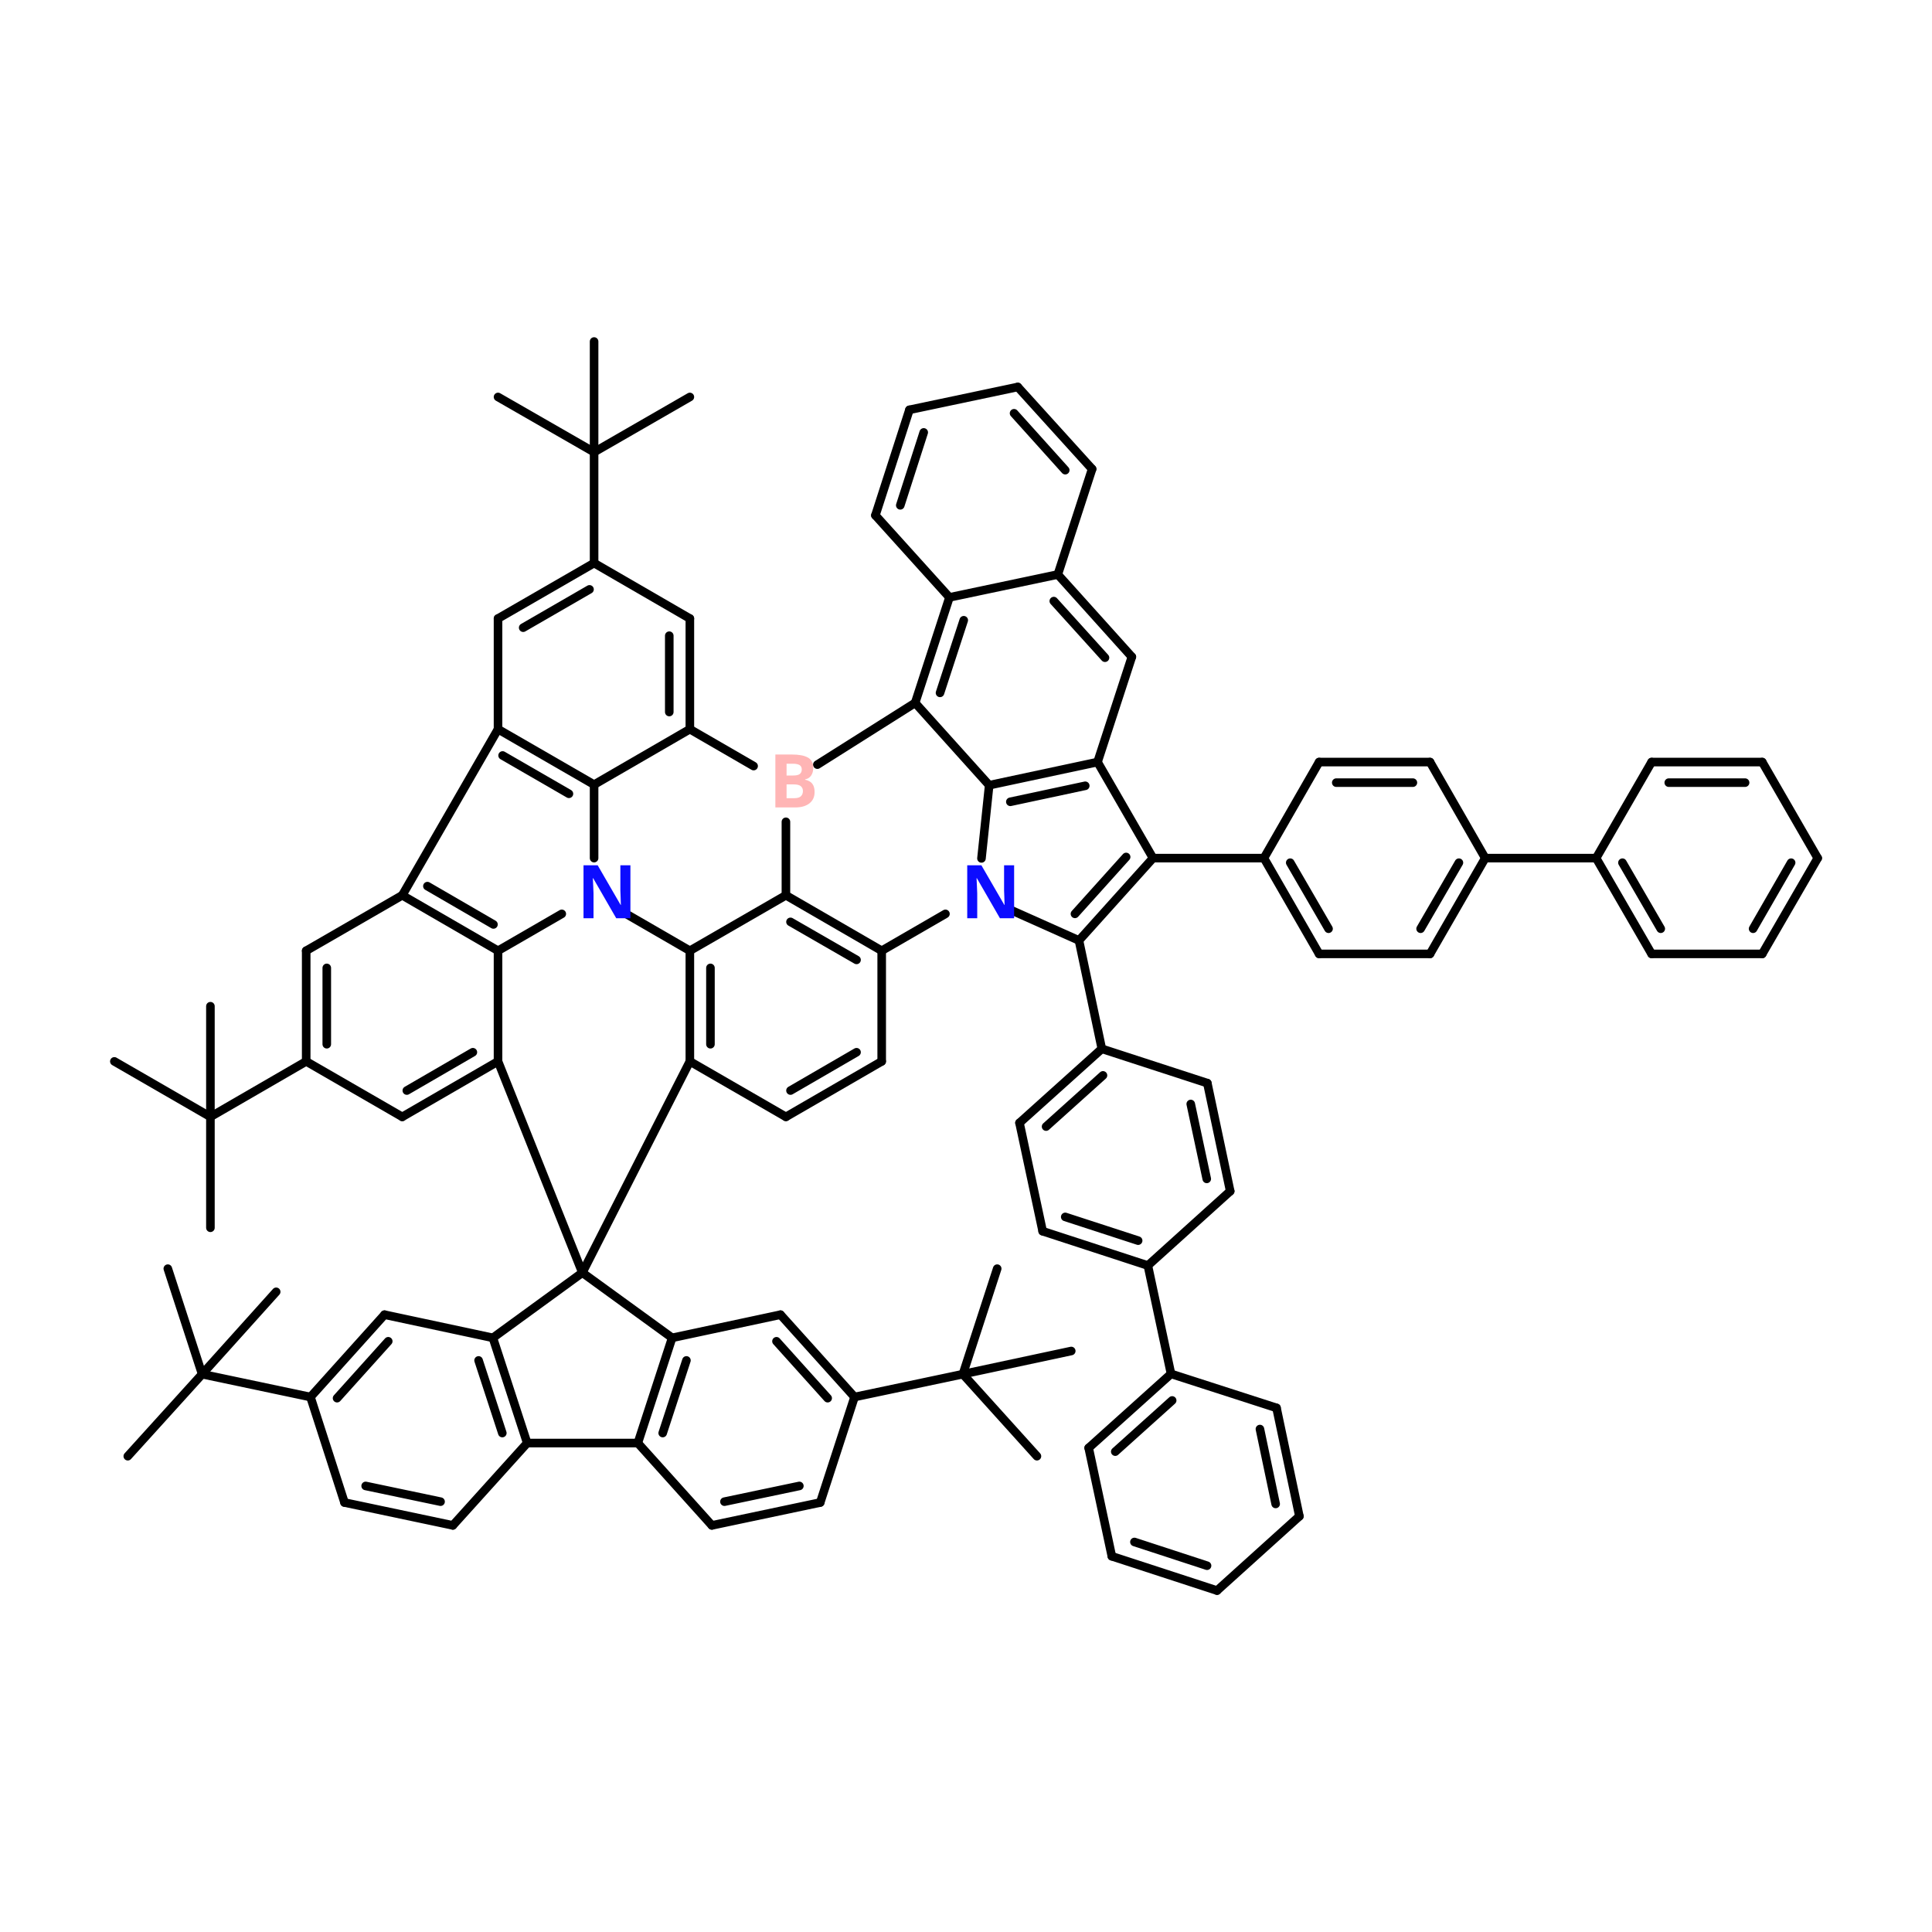
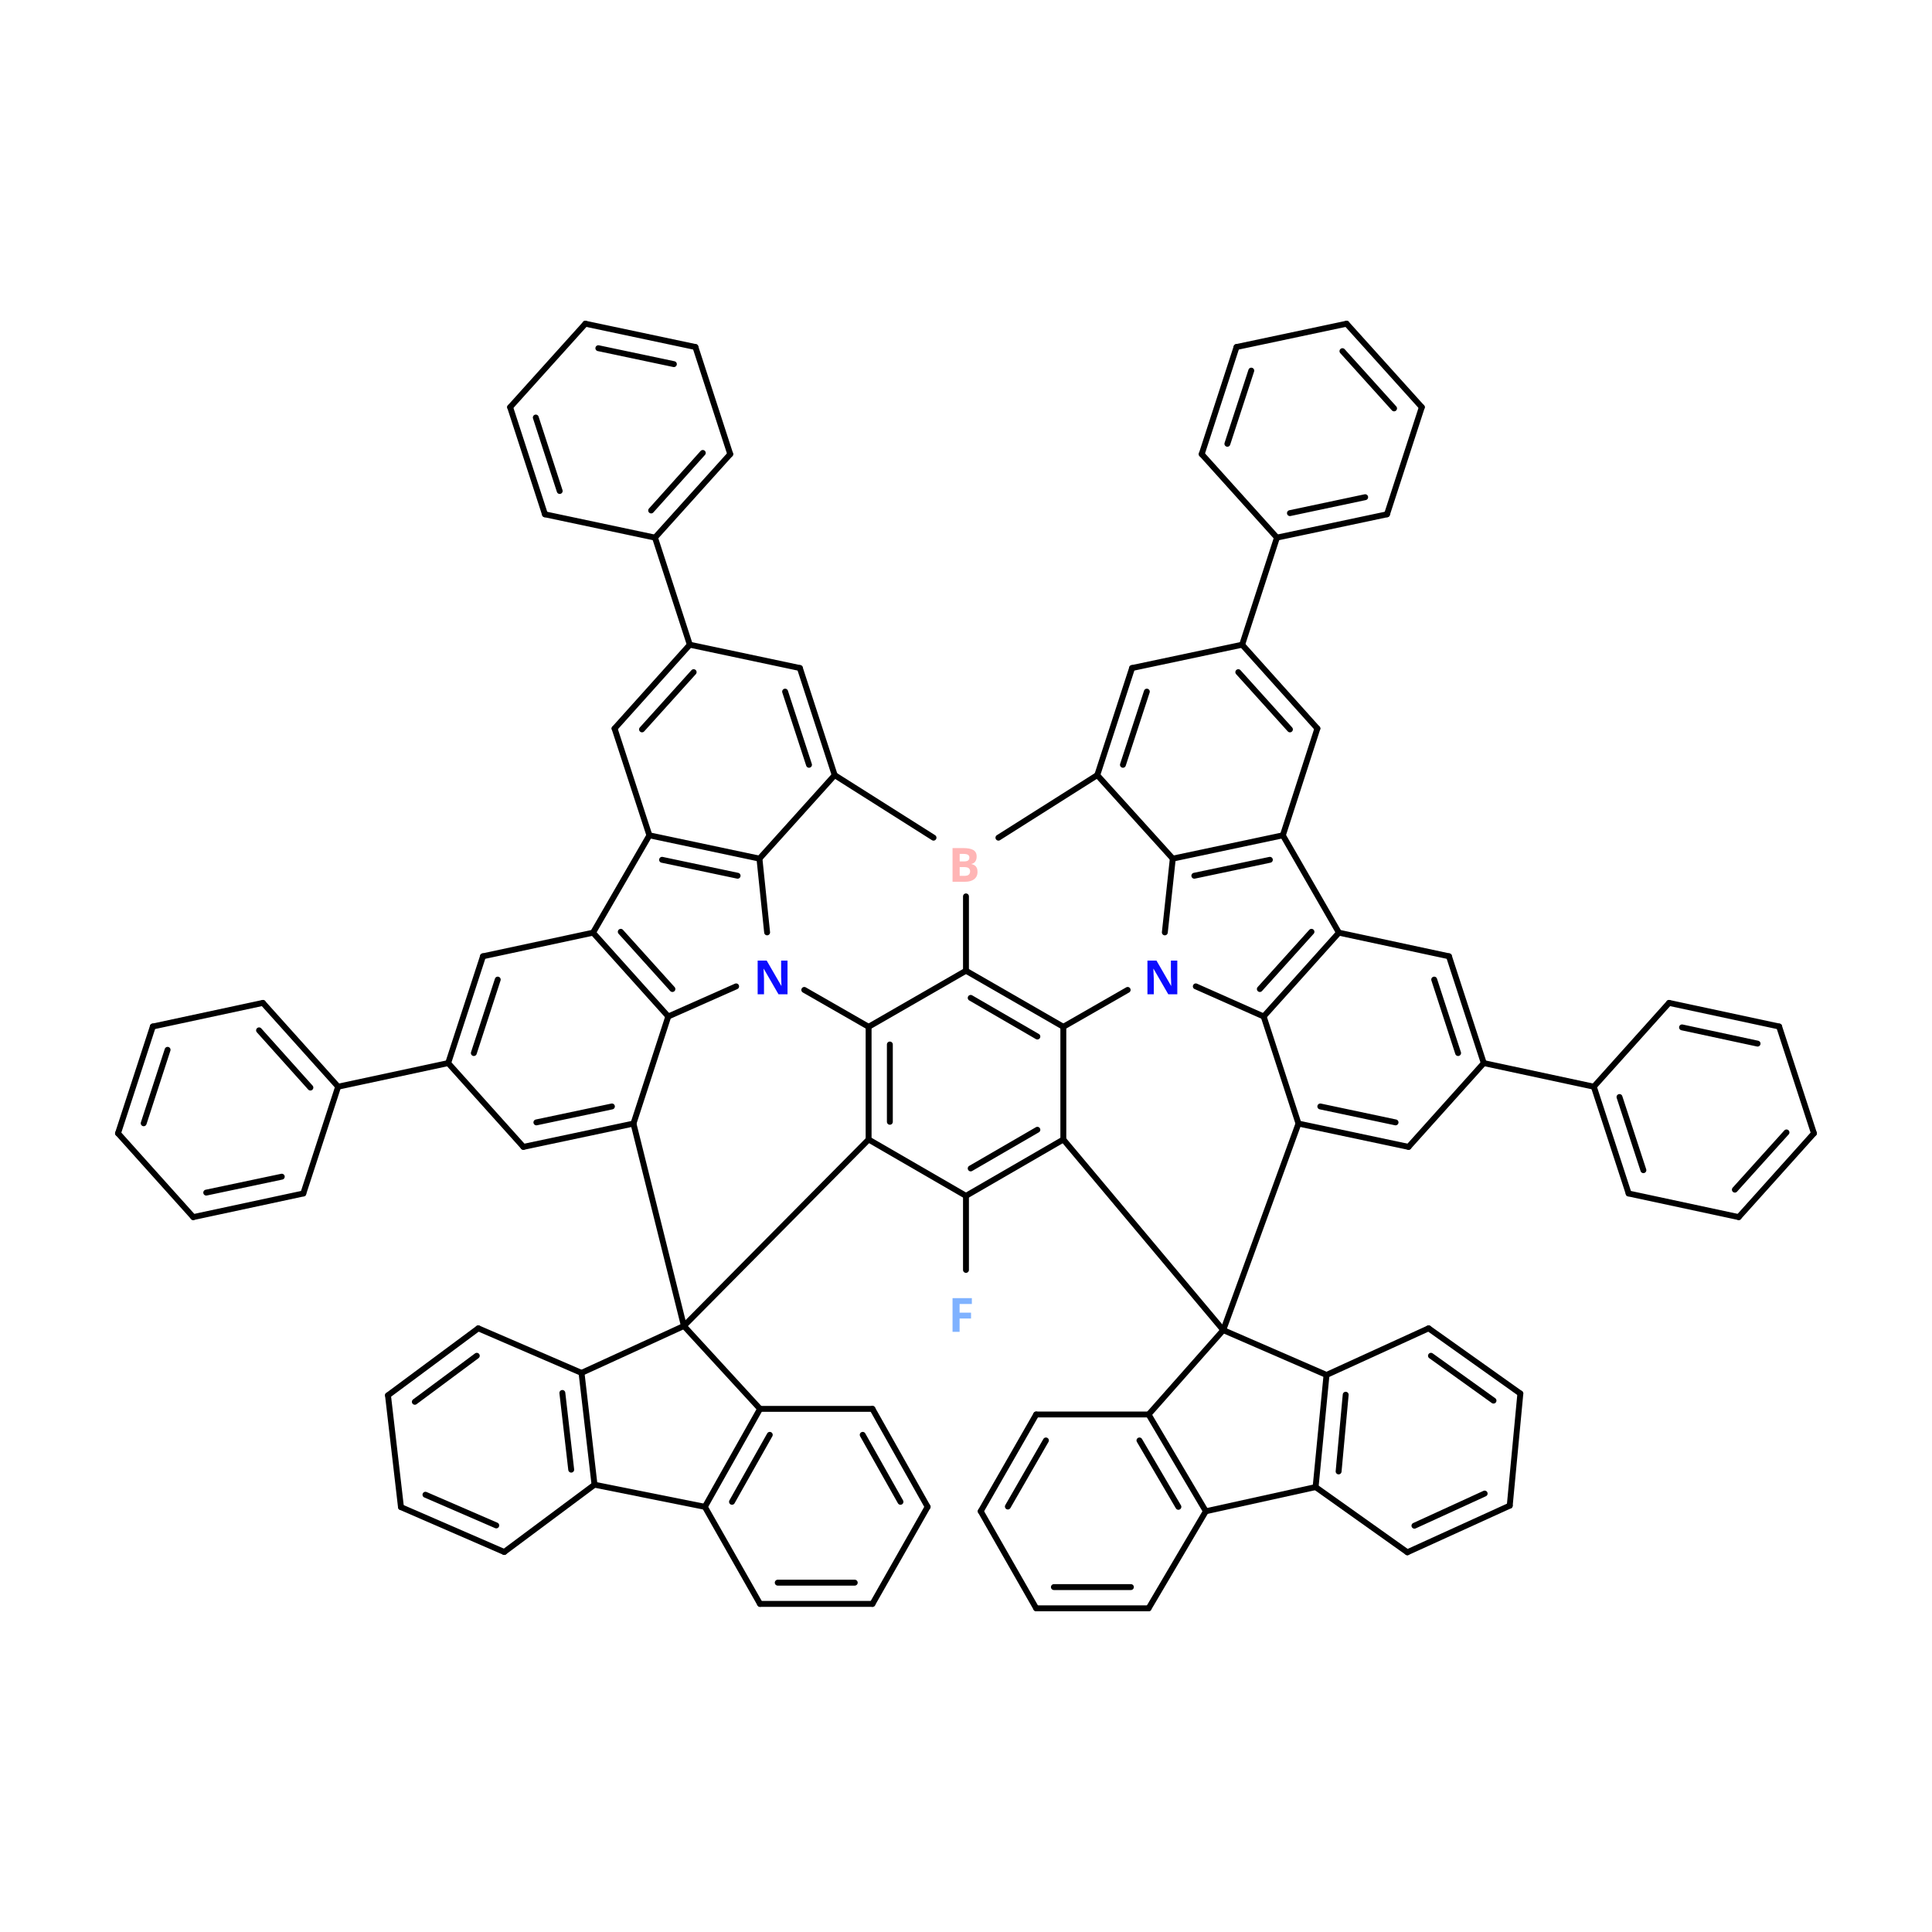
<svg xmlns="http://www.w3.org/2000/svg" version="1.1" id="topsvg" x="0" y="0" width="200px" height="200px" viewBox="0 0 100 100">
  <rect x="0" y="0" width="100" height="100" fill="white" />
  <g transform="translate(0,0)">
-     <svg width="100" height="100" x="0" y="0" viewBox="0 0 675.777 516.872" font-family="sans-serif" stroke="rgb(0,0,0)" stroke-width="3" stroke-linecap="round">
-       <line x1="207.8" y1="117.5" x2="207.8" y2="78.7" opacity="1.0" stroke="rgb(0,0,0)" stroke-width="3" />
-       <line x1="207.8" y1="78.7" x2="241.3" y2="59.4" opacity="1.0" stroke="rgb(0,0,0)" stroke-width="3" />
-       <line x1="207.8" y1="78.7" x2="174.2" y2="59.4" opacity="1.0" stroke="rgb(0,0,0)" stroke-width="3" />
-       <line x1="207.8" y1="78.7" x2="207.8" y2="40.0" opacity="1.0" stroke="rgb(0,0,0)" stroke-width="3" />
-       <line x1="107.1" y1="291.8" x2="73.6" y2="311.2" opacity="1.0" stroke="rgb(0,0,0)" stroke-width="3" />
-       <line x1="73.6" y1="311.2" x2="73.6" y2="350.0" opacity="1.0" stroke="rgb(0,0,0)" stroke-width="3" />
-       <line x1="73.6" y1="311.2" x2="40.0" y2="291.8" opacity="1.0" stroke="rgb(0,0,0)" stroke-width="3" />
-       <line x1="73.6" y1="311.2" x2="73.6" y2="272.5" opacity="1.0" stroke="rgb(0,0,0)" stroke-width="3" />
-       <line x1="377.4" y1="249.5" x2="385.4" y2="287.4" opacity="1.0" stroke="rgb(0,0,0)" stroke-width="3" />
-       <line x1="403.3" y1="220.7" x2="442.1" y2="220.7" opacity="1.0" stroke="rgb(0,0,0)" stroke-width="3" />
-       <line x1="519.5" y1="220.7" x2="558.3" y2="220.7" opacity="1.0" stroke="rgb(0,0,0)" stroke-width="3" />
-       <line x1="401.5" y1="363.2" x2="409.6" y2="401.1" opacity="1.0" stroke="rgb(0,0,0)" stroke-width="3" />
-       <line x1="298.9" y1="409.2" x2="336.8" y2="401.2" opacity="1.0" stroke="rgb(0,0,0)" stroke-width="3" />
-       <line x1="336.8" y1="401.2" x2="362.7" y2="429.9" opacity="1.0" stroke="rgb(0,0,0)" stroke-width="3" />
-       <line x1="336.8" y1="401.2" x2="348.8" y2="364.3" opacity="1.0" stroke="rgb(0,0,0)" stroke-width="3" />
-       <line x1="336.8" y1="401.2" x2="374.7" y2="393.1" opacity="1.0" stroke="rgb(0,0,0)" stroke-width="3" />
-       <line x1="108.6" y1="409.2" x2="70.7" y2="401.2" opacity="1.0" stroke="rgb(0,0,0)" stroke-width="3" />
-       <line x1="70.7" y1="401.2" x2="58.7" y2="364.3" opacity="1.0" stroke="rgb(0,0,0)" stroke-width="3" />
-       <line x1="70.7" y1="401.2" x2="44.7" y2="429.9" opacity="1.0" stroke="rgb(0,0,0)" stroke-width="3" />
-       <line x1="70.7" y1="401.2" x2="96.6" y2="372.4" opacity="1.0" stroke="rgb(0,0,0)" stroke-width="3" />
-       <line x1="140.7" y1="233.7" x2="174.2" y2="175.6" opacity="1.0" stroke="rgb(0,0,0)" stroke-width="3" />
-       <line x1="174.2" y1="175.6" x2="207.8" y2="195.0" opacity="1.0" stroke="rgb(0,0,0)" stroke-width="3" />
-       <line x1="175.8" y1="184.8" x2="199.0" y2="198.2" opacity="1.0" stroke="rgb(0,0,0)" stroke-width="3" />
-       <line x1="207.8" y1="195.0" x2="207.8" y2="220.7" opacity="1.0" stroke="rgb(0,0,0)" stroke-width="3" />
-       <line x1="196.5" y1="240.2" x2="174.2" y2="253.1" opacity="1.0" stroke="rgb(0,0,0)" stroke-width="3" />
-       <line x1="174.2" y1="253.1" x2="140.7" y2="233.7" opacity="1.0" stroke="rgb(0,0,0)" stroke-width="3" />
-       <line x1="172.6" y1="243.9" x2="149.5" y2="230.5" opacity="1.0" stroke="rgb(0,0,0)" stroke-width="3" />
-       <line x1="403.3" y1="220.7" x2="377.4" y2="249.5" opacity="1.0" stroke="rgb(0,0,0)" stroke-width="3" />
-       <line x1="393.9" y1="220.3" x2="376.0" y2="240.2" opacity="1.0" stroke="rgb(0,0,0)" stroke-width="3" />
-       <line x1="377.4" y1="249.5" x2="353.9" y2="239.0" opacity="1.0" stroke="rgb(0,0,0)" stroke-width="3" />
-       <line x1="343.3" y1="220.8" x2="346.0" y2="195.2" opacity="1.0" stroke="rgb(0,0,0)" stroke-width="3" />
-       <line x1="346.0" y1="195.2" x2="383.9" y2="187.1" opacity="1.0" stroke="rgb(0,0,0)" stroke-width="3" />
-       <line x1="353.4" y1="201.0" x2="379.6" y2="195.4" opacity="1.0" stroke="rgb(0,0,0)" stroke-width="3" />
-       <line x1="383.9" y1="187.1" x2="403.3" y2="220.7" opacity="1.0" stroke="rgb(0,0,0)" stroke-width="3" />
-       <line x1="241.3" y1="291.8" x2="274.9" y2="311.2" opacity="1.0" stroke="rgb(0,0,0)" stroke-width="3" />
-       <line x1="274.9" y1="311.2" x2="308.4" y2="291.8" opacity="1.0" stroke="rgb(0,0,0)" stroke-width="3" />
-       <line x1="276.5" y1="302.0" x2="299.6" y2="288.6" opacity="1.0" stroke="rgb(0,0,0)" stroke-width="3" />
-       <line x1="308.4" y1="291.8" x2="308.4" y2="253.1" opacity="1.0" stroke="rgb(0,0,0)" stroke-width="3" />
-       <line x1="308.4" y1="253.1" x2="274.9" y2="233.7" opacity="1.0" stroke="rgb(0,0,0)" stroke-width="3" />
-       <line x1="299.6" y1="256.3" x2="276.5" y2="243.0" opacity="1.0" stroke="rgb(0,0,0)" stroke-width="3" />
-       <line x1="274.9" y1="233.7" x2="241.3" y2="253.1" opacity="1.0" stroke="rgb(0,0,0)" stroke-width="3" />
-       <line x1="241.3" y1="253.1" x2="241.3" y2="291.8" opacity="1.0" stroke="rgb(0,0,0)" stroke-width="3" />
-       <line x1="248.5" y1="259.1" x2="248.5" y2="285.8" opacity="1.0" stroke="rgb(0,0,0)" stroke-width="3" />
-       <line x1="207.8" y1="195.0" x2="241.3" y2="175.6" opacity="1.0" stroke="rgb(0,0,0)" stroke-width="3" />
-       <line x1="241.3" y1="175.6" x2="263.6" y2="188.5" opacity="1.0" stroke="rgb(0,0,0)" stroke-width="3" />
-       <line x1="274.9" y1="208.0" x2="274.9" y2="233.7" opacity="1.0" stroke="rgb(0,0,0)" stroke-width="3" />
-       <line x1="241.3" y1="253.1" x2="219.0" y2="240.2" opacity="1.0" stroke="rgb(0,0,0)" stroke-width="3" />
-       <line x1="107.1" y1="291.8" x2="140.7" y2="311.2" opacity="1.0" stroke="rgb(0,0,0)" stroke-width="3" />
-       <line x1="140.7" y1="311.2" x2="174.2" y2="291.8" opacity="1.0" stroke="rgb(0,0,0)" stroke-width="3" />
-       <line x1="142.3" y1="302.0" x2="165.4" y2="288.6" opacity="1.0" stroke="rgb(0,0,0)" stroke-width="3" />
-       <line x1="174.2" y1="291.8" x2="174.2" y2="253.1" opacity="1.0" stroke="rgb(0,0,0)" stroke-width="3" />
-       <line x1="140.7" y1="233.7" x2="107.1" y2="253.1" opacity="1.0" stroke="rgb(0,0,0)" stroke-width="3" />
-       <line x1="107.1" y1="253.1" x2="107.1" y2="291.8" opacity="1.0" stroke="rgb(0,0,0)" stroke-width="3" />
-       <line x1="114.3" y1="259.1" x2="114.3" y2="285.8" opacity="1.0" stroke="rgb(0,0,0)" stroke-width="3" />
-       <line x1="330.7" y1="240.2" x2="308.4" y2="253.1" opacity="1.0" stroke="rgb(0,0,0)" stroke-width="3" />
-       <line x1="285.9" y1="188.0" x2="320.1" y2="166.4" opacity="1.0" stroke="rgb(0,0,0)" stroke-width="3" />
-       <line x1="320.1" y1="166.4" x2="346.0" y2="195.2" opacity="1.0" stroke="rgb(0,0,0)" stroke-width="3" />
-       <line x1="174.2" y1="175.6" x2="174.2" y2="136.9" opacity="1.0" stroke="rgb(0,0,0)" stroke-width="3" />
-       <line x1="174.2" y1="136.9" x2="207.8" y2="117.5" opacity="1.0" stroke="rgb(0,0,0)" stroke-width="3" />
-       <line x1="183.0" y1="140.1" x2="206.2" y2="126.7" opacity="1.0" stroke="rgb(0,0,0)" stroke-width="3" />
-       <line x1="207.8" y1="117.5" x2="241.3" y2="136.9" opacity="1.0" stroke="rgb(0,0,0)" stroke-width="3" />
-       <line x1="241.3" y1="136.9" x2="241.3" y2="175.6" opacity="1.0" stroke="rgb(0,0,0)" stroke-width="3" />
-       <line x1="234.1" y1="142.9" x2="234.1" y2="169.6" opacity="1.0" stroke="rgb(0,0,0)" stroke-width="3" />
-       <line x1="298.9" y1="409.2" x2="273.0" y2="380.4" opacity="1.0" stroke="rgb(0,0,0)" stroke-width="3" />
-       <line x1="289.5" y1="409.6" x2="271.6" y2="389.7" opacity="1.0" stroke="rgb(0,0,0)" stroke-width="3" />
-       <line x1="273.0" y1="380.4" x2="235.1" y2="388.5" opacity="1.0" stroke="rgb(0,0,0)" stroke-width="3" />
-       <line x1="235.1" y1="388.5" x2="223.1" y2="425.3" opacity="1.0" stroke="rgb(0,0,0)" stroke-width="3" />
-       <line x1="240.1" y1="396.4" x2="231.8" y2="421.8" opacity="1.0" stroke="rgb(0,0,0)" stroke-width="3" />
-       <line x1="223.1" y1="425.3" x2="249.0" y2="454.1" opacity="1.0" stroke="rgb(0,0,0)" stroke-width="3" />
-       <line x1="249.0" y1="454.1" x2="286.9" y2="446.1" opacity="1.0" stroke="rgb(0,0,0)" stroke-width="3" />
-       <line x1="253.4" y1="445.8" x2="279.6" y2="440.3" opacity="1.0" stroke="rgb(0,0,0)" stroke-width="3" />
-       <line x1="286.9" y1="446.1" x2="298.9" y2="409.2" opacity="1.0" stroke="rgb(0,0,0)" stroke-width="3" />
-       <line x1="120.5" y1="446.1" x2="158.4" y2="454.1" opacity="1.0" stroke="rgb(0,0,0)" stroke-width="3" />
-       <line x1="127.9" y1="440.3" x2="154.1" y2="445.8" opacity="1.0" stroke="rgb(0,0,0)" stroke-width="3" />
-       <line x1="158.4" y1="454.1" x2="184.4" y2="425.3" opacity="1.0" stroke="rgb(0,0,0)" stroke-width="3" />
-       <line x1="184.4" y1="425.3" x2="172.4" y2="388.5" opacity="1.0" stroke="rgb(0,0,0)" stroke-width="3" />
-       <line x1="175.7" y1="421.8" x2="167.4" y2="396.4" opacity="1.0" stroke="rgb(0,0,0)" stroke-width="3" />
-       <line x1="172.4" y1="388.5" x2="134.5" y2="380.4" opacity="1.0" stroke="rgb(0,0,0)" stroke-width="3" />
-       <line x1="134.5" y1="380.4" x2="108.6" y2="409.2" opacity="1.0" stroke="rgb(0,0,0)" stroke-width="3" />
-       <line x1="135.8" y1="389.7" x2="117.9" y2="409.6" opacity="1.0" stroke="rgb(0,0,0)" stroke-width="3" />
-       <line x1="108.6" y1="409.2" x2="120.5" y2="446.1" opacity="1.0" stroke="rgb(0,0,0)" stroke-width="3" />
-       <line x1="370.0" y1="121.5" x2="332.1" y2="129.5" opacity="1.0" stroke="rgb(0,0,0)" stroke-width="3" />
-       <line x1="332.1" y1="129.5" x2="320.1" y2="166.4" opacity="1.0" stroke="rgb(0,0,0)" stroke-width="3" />
-       <line x1="337.1" y1="137.5" x2="328.8" y2="162.9" opacity="1.0" stroke="rgb(0,0,0)" stroke-width="3" />
-       <line x1="383.9" y1="187.1" x2="395.9" y2="150.3" opacity="1.0" stroke="rgb(0,0,0)" stroke-width="3" />
-       <line x1="395.9" y1="150.3" x2="370.0" y2="121.5" opacity="1.0" stroke="rgb(0,0,0)" stroke-width="3" />
-       <line x1="386.5" y1="150.6" x2="368.6" y2="130.8" opacity="1.0" stroke="rgb(0,0,0)" stroke-width="3" />
-       <line x1="318.1" y1="63.9" x2="356.0" y2="55.9" opacity="1.0" stroke="rgb(0,0,0)" stroke-width="3" />
-       <line x1="356.0" y1="55.9" x2="382.0" y2="84.6" opacity="1.0" stroke="rgb(0,0,0)" stroke-width="3" />
-       <line x1="354.7" y1="65.1" x2="372.6" y2="85.0" opacity="1.0" stroke="rgb(0,0,0)" stroke-width="3" />
-       <line x1="382.0" y1="84.6" x2="370.0" y2="121.5" opacity="1.0" stroke="rgb(0,0,0)" stroke-width="3" />
-       <line x1="332.1" y1="129.5" x2="306.2" y2="100.8" opacity="1.0" stroke="rgb(0,0,0)" stroke-width="3" />
-       <line x1="306.2" y1="100.8" x2="318.1" y2="63.9" opacity="1.0" stroke="rgb(0,0,0)" stroke-width="3" />
-       <line x1="314.9" y1="97.3" x2="323.1" y2="71.8" opacity="1.0" stroke="rgb(0,0,0)" stroke-width="3" />
-       <line x1="356.6" y1="313.3" x2="364.7" y2="351.2" opacity="1.0" stroke="rgb(0,0,0)" stroke-width="3" />
-       <line x1="364.7" y1="351.2" x2="401.5" y2="363.2" opacity="1.0" stroke="rgb(0,0,0)" stroke-width="3" />
-       <line x1="372.6" y1="346.2" x2="398.1" y2="354.5" opacity="1.0" stroke="rgb(0,0,0)" stroke-width="3" />
-       <line x1="401.5" y1="363.2" x2="430.3" y2="337.2" opacity="1.0" stroke="rgb(0,0,0)" stroke-width="3" />
-       <line x1="430.3" y1="337.2" x2="422.3" y2="299.4" opacity="1.0" stroke="rgb(0,0,0)" stroke-width="3" />
-       <line x1="422.1" y1="332.9" x2="416.5" y2="306.7" opacity="1.0" stroke="rgb(0,0,0)" stroke-width="3" />
-       <line x1="422.3" y1="299.4" x2="385.4" y2="287.4" opacity="1.0" stroke="rgb(0,0,0)" stroke-width="3" />
-       <line x1="385.4" y1="287.4" x2="356.6" y2="313.3" opacity="1.0" stroke="rgb(0,0,0)" stroke-width="3" />
-       <line x1="385.8" y1="296.7" x2="365.9" y2="314.6" opacity="1.0" stroke="rgb(0,0,0)" stroke-width="3" />
-       <line x1="461.4" y1="254.2" x2="500.2" y2="254.2" opacity="1.0" stroke="rgb(0,0,0)" stroke-width="3" />
-       <line x1="500.2" y1="254.2" x2="519.5" y2="220.7" opacity="1.0" stroke="rgb(0,0,0)" stroke-width="3" />
-       <line x1="496.9" y1="245.4" x2="510.3" y2="222.3" opacity="1.0" stroke="rgb(0,0,0)" stroke-width="3" />
-       <line x1="519.5" y1="220.7" x2="500.2" y2="187.1" opacity="1.0" stroke="rgb(0,0,0)" stroke-width="3" />
-       <line x1="500.2" y1="187.1" x2="461.4" y2="187.1" opacity="1.0" stroke="rgb(0,0,0)" stroke-width="3" />
-       <line x1="494.2" y1="194.3" x2="467.4" y2="194.3" opacity="1.0" stroke="rgb(0,0,0)" stroke-width="3" />
-       <line x1="461.4" y1="187.1" x2="442.1" y2="220.7" opacity="1.0" stroke="rgb(0,0,0)" stroke-width="3" />
-       <line x1="442.1" y1="220.7" x2="461.4" y2="254.2" opacity="1.0" stroke="rgb(0,0,0)" stroke-width="3" />
-       <line x1="451.3" y1="222.3" x2="464.7" y2="245.4" opacity="1.0" stroke="rgb(0,0,0)" stroke-width="3" />
-       <line x1="577.7" y1="254.2" x2="616.4" y2="254.2" opacity="1.0" stroke="rgb(0,0,0)" stroke-width="3" />
-       <line x1="616.4" y1="254.2" x2="635.8" y2="220.7" opacity="1.0" stroke="rgb(0,0,0)" stroke-width="3" />
-       <line x1="613.2" y1="245.4" x2="626.5" y2="222.3" opacity="1.0" stroke="rgb(0,0,0)" stroke-width="3" />
-       <line x1="635.8" y1="220.7" x2="616.4" y2="187.1" opacity="1.0" stroke="rgb(0,0,0)" stroke-width="3" />
-       <line x1="616.4" y1="187.1" x2="577.7" y2="187.1" opacity="1.0" stroke="rgb(0,0,0)" stroke-width="3" />
-       <line x1="610.4" y1="194.3" x2="583.7" y2="194.3" opacity="1.0" stroke="rgb(0,0,0)" stroke-width="3" />
-       <line x1="577.7" y1="187.1" x2="558.3" y2="220.7" opacity="1.0" stroke="rgb(0,0,0)" stroke-width="3" />
-       <line x1="558.3" y1="220.7" x2="577.7" y2="254.2" opacity="1.0" stroke="rgb(0,0,0)" stroke-width="3" />
-       <line x1="567.5" y1="222.3" x2="580.9" y2="245.4" opacity="1.0" stroke="rgb(0,0,0)" stroke-width="3" />
-       <line x1="380.8" y1="427.0" x2="388.9" y2="464.9" opacity="1.0" stroke="rgb(0,0,0)" stroke-width="3" />
-       <line x1="388.9" y1="464.9" x2="425.7" y2="476.9" opacity="1.0" stroke="rgb(0,0,0)" stroke-width="3" />
-       <line x1="396.8" y1="459.9" x2="422.2" y2="468.2" opacity="1.0" stroke="rgb(0,0,0)" stroke-width="3" />
-       <line x1="425.7" y1="476.9" x2="454.5" y2="450.9" opacity="1.0" stroke="rgb(0,0,0)" stroke-width="3" />
-       <line x1="454.5" y1="450.9" x2="446.5" y2="413.0" opacity="1.0" stroke="rgb(0,0,0)" stroke-width="3" />
-       <line x1="446.2" y1="446.6" x2="440.7" y2="420.4" opacity="1.0" stroke="rgb(0,0,0)" stroke-width="3" />
-       <line x1="446.5" y1="413.0" x2="409.6" y2="401.1" opacity="1.0" stroke="rgb(0,0,0)" stroke-width="3" />
-       <line x1="409.6" y1="401.1" x2="380.8" y2="427.0" opacity="1.0" stroke="rgb(0,0,0)" stroke-width="3" />
-       <line x1="410.0" y1="410.4" x2="390.1" y2="428.3" opacity="1.0" stroke="rgb(0,0,0)" stroke-width="3" />
-       <line x1="184.4" y1="425.3" x2="223.1" y2="425.3" opacity="1.0" stroke="rgb(0,0,0)" stroke-width="3" />
-       <line x1="235.1" y1="388.5" x2="203.7" y2="365.7" opacity="1.0" stroke="rgb(0,0,0)" stroke-width="3" />
-       <line x1="203.7" y1="365.7" x2="172.4" y2="388.5" opacity="1.0" stroke="rgb(0,0,0)" stroke-width="3" />
-       <line x1="174.2" y1="291.8" x2="203.7" y2="365.7" opacity="1.0" stroke="rgb(0,0,0)" stroke-width="3" />
-       <line x1="203.7" y1="365.7" x2="241.3" y2="291.8" opacity="1.0" stroke="rgb(0,0,0)" stroke-width="3" />
-       <text x="268.878" y="202.979" fill="rgb(255,181,181)" stroke-width="0" font-weight="bold" font-size="25.92">B</text>
-       <text x="201.772" y="241.724" fill="rgb(12,12,255)" stroke-width="0" font-weight="bold" font-size="25.92">N</text>
-       <text x="335.989" y="241.724" fill="rgb(12,12,255)" stroke-width="0" font-weight="bold" font-size="25.92">N</text>
+     <svg width="100" height="100" x="0" y="0" viewBox="0 0 654.819 515.387" font-family="sans-serif" stroke="rgb(0,0,0)" stroke-width="2" stroke-linecap="round">
+       <line x1="233.8" y1="148.8" x2="222.0" y2="112.5" opacity="1.0" stroke="rgb(0,0,0)" stroke-width="2.0" />
+       <line x1="151.9" y1="290.6" x2="114.6" y2="298.6" opacity="1.0" stroke="rgb(0,0,0)" stroke-width="2.0" />
+       <line x1="327.4" y1="335.6" x2="327.4" y2="360.7" opacity="1.0" stroke="rgb(0,0,0)" stroke-width="2.0" />
+       <line x1="421.0" y1="148.8" x2="432.8" y2="112.5" opacity="1.0" stroke="rgb(0,0,0)" stroke-width="2.0" />
+       <line x1="502.9" y1="290.6" x2="540.2" y2="298.6" opacity="1.0" stroke="rgb(0,0,0)" stroke-width="2.0" />
+       <line x1="201.0" y1="246.4" x2="220.1" y2="213.4" opacity="1.0" stroke="rgb(0,0,0)" stroke-width="2.0" />
+       <line x1="220.1" y1="213.4" x2="257.4" y2="221.3" opacity="1.0" stroke="rgb(0,0,0)" stroke-width="2.0" />
+       <line x1="224.4" y1="221.7" x2="250.0" y2="227.1" opacity="1.0" stroke="rgb(0,0,0)" stroke-width="2.0" />
+       <line x1="257.4" y1="221.3" x2="260.0" y2="246.3" opacity="1.0" stroke="rgb(0,0,0)" stroke-width="2.0" />
+       <line x1="249.5" y1="264.6" x2="226.5" y2="274.8" opacity="1.0" stroke="rgb(0,0,0)" stroke-width="2.0" />
+       <line x1="226.5" y1="274.8" x2="201.0" y2="246.4" opacity="1.0" stroke="rgb(0,0,0)" stroke-width="2.0" />
+       <line x1="227.9" y1="265.5" x2="210.4" y2="246.1" opacity="1.0" stroke="rgb(0,0,0)" stroke-width="2.0" />
+       <line x1="453.8" y1="246.4" x2="428.3" y2="274.8" opacity="1.0" stroke="rgb(0,0,0)" stroke-width="2.0" />
+       <line x1="444.5" y1="246.1" x2="427.0" y2="265.5" opacity="1.0" stroke="rgb(0,0,0)" stroke-width="2.0" />
+       <line x1="428.3" y1="274.8" x2="405.3" y2="264.6" opacity="1.0" stroke="rgb(0,0,0)" stroke-width="2.0" />
+       <line x1="394.8" y1="246.3" x2="397.5" y2="221.3" opacity="1.0" stroke="rgb(0,0,0)" stroke-width="2.0" />
+       <line x1="397.5" y1="221.3" x2="434.8" y2="213.4" opacity="1.0" stroke="rgb(0,0,0)" stroke-width="2.0" />
+       <line x1="404.8" y1="227.1" x2="430.4" y2="221.7" opacity="1.0" stroke="rgb(0,0,0)" stroke-width="2.0" />
+       <line x1="434.8" y1="213.4" x2="453.8" y2="246.4" opacity="1.0" stroke="rgb(0,0,0)" stroke-width="2.0" />
+       <line x1="294.4" y1="316.5" x2="327.4" y2="335.6" opacity="1.0" stroke="rgb(0,0,0)" stroke-width="2.0" />
+       <line x1="327.4" y1="335.6" x2="360.4" y2="316.5" opacity="1.0" stroke="rgb(0,0,0)" stroke-width="2.0" />
+       <line x1="329.0" y1="326.3" x2="351.6" y2="313.2" opacity="1.0" stroke="rgb(0,0,0)" stroke-width="2.0" />
+       <line x1="360.4" y1="316.5" x2="360.4" y2="278.3" opacity="1.0" stroke="rgb(0,0,0)" stroke-width="2.0" />
+       <line x1="360.4" y1="278.3" x2="327.4" y2="259.3" opacity="1.0" stroke="rgb(0,0,0)" stroke-width="2.0" />
+       <line x1="351.6" y1="281.6" x2="329.0" y2="268.5" opacity="1.0" stroke="rgb(0,0,0)" stroke-width="2.0" />
+       <line x1="327.4" y1="259.3" x2="294.4" y2="278.3" opacity="1.0" stroke="rgb(0,0,0)" stroke-width="2.0" />
+       <line x1="294.4" y1="278.3" x2="294.4" y2="316.5" opacity="1.0" stroke="rgb(0,0,0)" stroke-width="2.0" />
+       <line x1="301.6" y1="284.3" x2="301.6" y2="310.5" opacity="1.0" stroke="rgb(0,0,0)" stroke-width="2.0" />
+       <line x1="257.4" y1="221.3" x2="282.9" y2="193.0" opacity="1.0" stroke="rgb(0,0,0)" stroke-width="2.0" />
+       <line x1="282.9" y1="193.0" x2="316.4" y2="214.2" opacity="1.0" stroke="rgb(0,0,0)" stroke-width="2.0" />
+       <line x1="327.4" y1="234.1" x2="327.4" y2="259.3" opacity="1.0" stroke="rgb(0,0,0)" stroke-width="2.0" />
+       <line x1="294.4" y1="278.3" x2="272.6" y2="265.8" opacity="1.0" stroke="rgb(0,0,0)" stroke-width="2.0" />
+       <line x1="382.2" y1="265.8" x2="360.4" y2="278.3" opacity="1.0" stroke="rgb(0,0,0)" stroke-width="2.0" />
+       <line x1="338.4" y1="214.2" x2="371.9" y2="193.0" opacity="1.0" stroke="rgb(0,0,0)" stroke-width="2.0" />
+       <line x1="371.9" y1="193.0" x2="397.5" y2="221.3" opacity="1.0" stroke="rgb(0,0,0)" stroke-width="2.0" />
+       <line x1="151.9" y1="290.6" x2="177.4" y2="319.0" opacity="1.0" stroke="rgb(0,0,0)" stroke-width="2.0" />
+       <line x1="177.4" y1="319.0" x2="214.7" y2="311.1" opacity="1.0" stroke="rgb(0,0,0)" stroke-width="2.0" />
+       <line x1="181.8" y1="310.7" x2="207.4" y2="305.3" opacity="1.0" stroke="rgb(0,0,0)" stroke-width="2.0" />
+       <line x1="214.7" y1="311.1" x2="226.5" y2="274.8" opacity="1.0" stroke="rgb(0,0,0)" stroke-width="2.0" />
+       <line x1="201.0" y1="246.4" x2="163.7" y2="254.4" opacity="1.0" stroke="rgb(0,0,0)" stroke-width="2.0" />
+       <line x1="163.7" y1="254.4" x2="151.9" y2="290.6" opacity="1.0" stroke="rgb(0,0,0)" stroke-width="2.0" />
+       <line x1="168.7" y1="262.3" x2="160.6" y2="287.2" opacity="1.0" stroke="rgb(0,0,0)" stroke-width="2.0" />
+       <line x1="502.9" y1="290.6" x2="477.4" y2="319.0" opacity="1.0" stroke="rgb(0,0,0)" stroke-width="2.0" />
+       <line x1="477.4" y1="319.0" x2="440.1" y2="311.1" opacity="1.0" stroke="rgb(0,0,0)" stroke-width="2.0" />
+       <line x1="473.0" y1="310.7" x2="447.5" y2="305.3" opacity="1.0" stroke="rgb(0,0,0)" stroke-width="2.0" />
+       <line x1="440.1" y1="311.1" x2="428.3" y2="274.8" opacity="1.0" stroke="rgb(0,0,0)" stroke-width="2.0" />
+       <line x1="453.8" y1="246.4" x2="491.1" y2="254.4" opacity="1.0" stroke="rgb(0,0,0)" stroke-width="2.0" />
+       <line x1="491.1" y1="254.4" x2="502.9" y2="290.6" opacity="1.0" stroke="rgb(0,0,0)" stroke-width="2.0" />
+       <line x1="486.1" y1="262.3" x2="494.2" y2="287.2" opacity="1.0" stroke="rgb(0,0,0)" stroke-width="2.0" />
+       <line x1="421.0" y1="148.8" x2="383.7" y2="156.7" opacity="1.0" stroke="rgb(0,0,0)" stroke-width="2.0" />
+       <line x1="383.7" y1="156.7" x2="371.9" y2="193.0" opacity="1.0" stroke="rgb(0,0,0)" stroke-width="2.0" />
+       <line x1="388.7" y1="164.7" x2="380.6" y2="189.5" opacity="1.0" stroke="rgb(0,0,0)" stroke-width="2.0" />
+       <line x1="434.8" y1="213.4" x2="446.5" y2="177.2" opacity="1.0" stroke="rgb(0,0,0)" stroke-width="2.0" />
+       <line x1="446.5" y1="177.2" x2="421.0" y2="148.8" opacity="1.0" stroke="rgb(0,0,0)" stroke-width="2.0" />
+       <line x1="437.2" y1="177.5" x2="419.7" y2="158.1" opacity="1.0" stroke="rgb(0,0,0)" stroke-width="2.0" />
+       <line x1="220.1" y1="213.4" x2="208.3" y2="177.2" opacity="1.0" stroke="rgb(0,0,0)" stroke-width="2.0" />
+       <line x1="208.3" y1="177.2" x2="233.8" y2="148.8" opacity="1.0" stroke="rgb(0,0,0)" stroke-width="2.0" />
+       <line x1="217.6" y1="177.5" x2="235.1" y2="158.1" opacity="1.0" stroke="rgb(0,0,0)" stroke-width="2.0" />
+       <line x1="233.8" y1="148.8" x2="271.1" y2="156.7" opacity="1.0" stroke="rgb(0,0,0)" stroke-width="2.0" />
+       <line x1="271.1" y1="156.7" x2="282.9" y2="193.0" opacity="1.0" stroke="rgb(0,0,0)" stroke-width="2.0" />
+       <line x1="266.1" y1="164.7" x2="274.2" y2="189.5" opacity="1.0" stroke="rgb(0,0,0)" stroke-width="2.0" />
+       <line x1="314.4" y1="441.0" x2="295.7" y2="407.8" opacity="1.0" stroke="rgb(0,0,0)" stroke-width="2.0" />
+       <line x1="305.2" y1="439.3" x2="292.4" y2="416.6" opacity="1.0" stroke="rgb(0,0,0)" stroke-width="2.0" />
+       <line x1="295.7" y1="407.8" x2="257.6" y2="407.8" opacity="1.0" stroke="rgb(0,0,0)" stroke-width="2.0" />
+       <line x1="257.6" y1="407.8" x2="238.9" y2="441.0" opacity="1.0" stroke="rgb(0,0,0)" stroke-width="2.0" />
+       <line x1="260.9" y1="416.6" x2="248.1" y2="439.3" opacity="1.0" stroke="rgb(0,0,0)" stroke-width="2.0" />
+       <line x1="238.9" y1="441.0" x2="257.6" y2="473.9" opacity="1.0" stroke="rgb(0,0,0)" stroke-width="2.0" />
+       <line x1="257.6" y1="473.9" x2="295.7" y2="473.9" opacity="1.0" stroke="rgb(0,0,0)" stroke-width="2.0" />
+       <line x1="263.6" y1="466.7" x2="289.7" y2="466.7" opacity="1.0" stroke="rgb(0,0,0)" stroke-width="2.0" />
+       <line x1="295.7" y1="473.9" x2="314.4" y2="441.0" opacity="1.0" stroke="rgb(0,0,0)" stroke-width="2.0" />
+       <line x1="135.9" y1="441.1" x2="170.9" y2="456.3" opacity="1.0" stroke="rgb(0,0,0)" stroke-width="2.0" />
+       <line x1="144.2" y1="436.9" x2="168.2" y2="447.3" opacity="1.0" stroke="rgb(0,0,0)" stroke-width="2.0" />
+       <line x1="170.9" y1="456.3" x2="201.5" y2="433.5" opacity="1.0" stroke="rgb(0,0,0)" stroke-width="2.0" />
+       <line x1="201.5" y1="433.5" x2="197.1" y2="395.6" opacity="1.0" stroke="rgb(0,0,0)" stroke-width="2.0" />
+       <line x1="193.6" y1="428.4" x2="190.6" y2="402.4" opacity="1.0" stroke="rgb(0,0,0)" stroke-width="2.0" />
+       <line x1="197.1" y1="395.6" x2="162.1" y2="380.5" opacity="1.0" stroke="rgb(0,0,0)" stroke-width="2.0" />
+       <line x1="162.1" y1="380.5" x2="131.5" y2="403.2" opacity="1.0" stroke="rgb(0,0,0)" stroke-width="2.0" />
+       <line x1="161.6" y1="389.8" x2="140.6" y2="405.4" opacity="1.0" stroke="rgb(0,0,0)" stroke-width="2.0" />
+       <line x1="131.5" y1="403.2" x2="135.9" y2="441.1" opacity="1.0" stroke="rgb(0,0,0)" stroke-width="2.0" />
+       <line x1="351.2" y1="475.4" x2="389.3" y2="475.4" opacity="1.0" stroke="rgb(0,0,0)" stroke-width="2.0" />
+       <line x1="357.2" y1="468.2" x2="383.3" y2="468.2" opacity="1.0" stroke="rgb(0,0,0)" stroke-width="2.0" />
+       <line x1="389.3" y1="475.4" x2="408.7" y2="442.5" opacity="1.0" stroke="rgb(0,0,0)" stroke-width="2.0" />
+       <line x1="408.7" y1="442.5" x2="389.3" y2="409.7" opacity="1.0" stroke="rgb(0,0,0)" stroke-width="2.0" />
+       <line x1="399.4" y1="441.0" x2="386.2" y2="418.5" opacity="1.0" stroke="rgb(0,0,0)" stroke-width="2.0" />
+       <line x1="389.3" y1="409.7" x2="351.2" y2="409.7" opacity="1.0" stroke="rgb(0,0,0)" stroke-width="2.0" />
+       <line x1="351.2" y1="409.7" x2="332.4" y2="442.5" opacity="1.0" stroke="rgb(0,0,0)" stroke-width="2.0" />
+       <line x1="354.5" y1="418.5" x2="341.6" y2="440.9" opacity="1.0" stroke="rgb(0,0,0)" stroke-width="2.0" />
+       <line x1="332.4" y1="442.5" x2="351.2" y2="475.4" opacity="1.0" stroke="rgb(0,0,0)" stroke-width="2.0" />
+       <line x1="515.3" y1="402.6" x2="484.2" y2="380.5" opacity="1.0" stroke="rgb(0,0,0)" stroke-width="2.0" />
+       <line x1="506.2" y1="405.0" x2="485.0" y2="389.8" opacity="1.0" stroke="rgb(0,0,0)" stroke-width="2.0" />
+       <line x1="484.2" y1="380.5" x2="449.6" y2="396.3" opacity="1.0" stroke="rgb(0,0,0)" stroke-width="2.0" />
+       <line x1="449.6" y1="396.3" x2="445.9" y2="434.3" opacity="1.0" stroke="rgb(0,0,0)" stroke-width="2.0" />
+       <line x1="456.1" y1="403.0" x2="453.7" y2="429.0" opacity="1.0" stroke="rgb(0,0,0)" stroke-width="2.0" />
+       <line x1="445.9" y1="434.3" x2="477.0" y2="456.4" opacity="1.0" stroke="rgb(0,0,0)" stroke-width="2.0" />
+       <line x1="477.0" y1="456.4" x2="511.7" y2="440.6" opacity="1.0" stroke="rgb(0,0,0)" stroke-width="2.0" />
+       <line x1="479.4" y1="447.4" x2="503.2" y2="436.5" opacity="1.0" stroke="rgb(0,0,0)" stroke-width="2.0" />
+       <line x1="511.7" y1="440.6" x2="515.3" y2="402.6" opacity="1.0" stroke="rgb(0,0,0)" stroke-width="2.0" />
+       <line x1="247.5" y1="84.2" x2="235.7" y2="47.9" opacity="1.0" stroke="rgb(0,0,0)" stroke-width="2.0" />
+       <line x1="235.7" y1="47.9" x2="198.4" y2="40.0" opacity="1.0" stroke="rgb(0,0,0)" stroke-width="2.0" />
+       <line x1="228.4" y1="53.7" x2="202.8" y2="48.3" opacity="1.0" stroke="rgb(0,0,0)" stroke-width="2.0" />
+       <line x1="198.4" y1="40.0" x2="172.9" y2="68.3" opacity="1.0" stroke="rgb(0,0,0)" stroke-width="2.0" />
+       <line x1="172.9" y1="68.3" x2="184.7" y2="104.6" opacity="1.0" stroke="rgb(0,0,0)" stroke-width="2.0" />
+       <line x1="181.6" y1="71.8" x2="189.7" y2="96.7" opacity="1.0" stroke="rgb(0,0,0)" stroke-width="2.0" />
+       <line x1="184.7" y1="104.6" x2="222.0" y2="112.5" opacity="1.0" stroke="rgb(0,0,0)" stroke-width="2.0" />
+       <line x1="222.0" y1="112.5" x2="247.5" y2="84.2" opacity="1.0" stroke="rgb(0,0,0)" stroke-width="2.0" />
+       <line x1="220.7" y1="103.3" x2="238.2" y2="83.8" opacity="1.0" stroke="rgb(0,0,0)" stroke-width="2.0" />
+       <line x1="89.1" y1="270.2" x2="51.8" y2="278.2" opacity="1.0" stroke="rgb(0,0,0)" stroke-width="2.0" />
+       <line x1="51.8" y1="278.2" x2="40.0" y2="314.4" opacity="1.0" stroke="rgb(0,0,0)" stroke-width="2.0" />
+       <line x1="56.8" y1="286.1" x2="48.7" y2="311.0" opacity="1.0" stroke="rgb(0,0,0)" stroke-width="2.0" />
+       <line x1="40.0" y1="314.4" x2="65.5" y2="342.8" opacity="1.0" stroke="rgb(0,0,0)" stroke-width="2.0" />
+       <line x1="65.5" y1="342.8" x2="102.8" y2="334.8" opacity="1.0" stroke="rgb(0,0,0)" stroke-width="2.0" />
+       <line x1="69.9" y1="334.5" x2="95.5" y2="329.1" opacity="1.0" stroke="rgb(0,0,0)" stroke-width="2.0" />
+       <line x1="102.8" y1="334.8" x2="114.6" y2="298.6" opacity="1.0" stroke="rgb(0,0,0)" stroke-width="2.0" />
+       <line x1="114.6" y1="298.6" x2="89.1" y2="270.2" opacity="1.0" stroke="rgb(0,0,0)" stroke-width="2.0" />
+       <line x1="105.2" y1="298.9" x2="87.8" y2="279.5" opacity="1.0" stroke="rgb(0,0,0)" stroke-width="2.0" />
+       <line x1="470.1" y1="104.6" x2="481.9" y2="68.3" opacity="1.0" stroke="rgb(0,0,0)" stroke-width="2.0" />
+       <line x1="481.9" y1="68.3" x2="456.4" y2="40.0" opacity="1.0" stroke="rgb(0,0,0)" stroke-width="2.0" />
+       <line x1="472.5" y1="68.7" x2="455.0" y2="49.3" opacity="1.0" stroke="rgb(0,0,0)" stroke-width="2.0" />
+       <line x1="456.4" y1="40.0" x2="419.1" y2="47.9" opacity="1.0" stroke="rgb(0,0,0)" stroke-width="2.0" />
+       <line x1="419.1" y1="47.9" x2="407.3" y2="84.2" opacity="1.0" stroke="rgb(0,0,0)" stroke-width="2.0" />
+       <line x1="424.1" y1="55.9" x2="416.0" y2="80.7" opacity="1.0" stroke="rgb(0,0,0)" stroke-width="2.0" />
+       <line x1="407.3" y1="84.2" x2="432.8" y2="112.5" opacity="1.0" stroke="rgb(0,0,0)" stroke-width="2.0" />
+       <line x1="432.8" y1="112.5" x2="470.1" y2="104.6" opacity="1.0" stroke="rgb(0,0,0)" stroke-width="2.0" />
+       <line x1="437.2" y1="104.2" x2="462.7" y2="98.8" opacity="1.0" stroke="rgb(0,0,0)" stroke-width="2.0" />
+       <line x1="552.0" y1="334.8" x2="589.3" y2="342.8" opacity="1.0" stroke="rgb(0,0,0)" stroke-width="2.0" />
+       <line x1="589.3" y1="342.8" x2="614.8" y2="314.4" opacity="1.0" stroke="rgb(0,0,0)" stroke-width="2.0" />
+       <line x1="588.0" y1="333.5" x2="605.5" y2="314.1" opacity="1.0" stroke="rgb(0,0,0)" stroke-width="2.0" />
+       <line x1="614.8" y1="314.4" x2="603.0" y2="278.2" opacity="1.0" stroke="rgb(0,0,0)" stroke-width="2.0" />
+       <line x1="603.0" y1="278.2" x2="565.7" y2="270.2" opacity="1.0" stroke="rgb(0,0,0)" stroke-width="2.0" />
+       <line x1="595.7" y1="284.0" x2="570.1" y2="278.5" opacity="1.0" stroke="rgb(0,0,0)" stroke-width="2.0" />
+       <line x1="565.7" y1="270.2" x2="540.2" y2="298.6" opacity="1.0" stroke="rgb(0,0,0)" stroke-width="2.0" />
+       <line x1="540.2" y1="298.6" x2="552.0" y2="334.8" opacity="1.0" stroke="rgb(0,0,0)" stroke-width="2.0" />
+       <line x1="548.9" y1="302.1" x2="557.0" y2="326.9" opacity="1.0" stroke="rgb(0,0,0)" stroke-width="2.0" />
+       <line x1="201.5" y1="433.5" x2="238.9" y2="441.0" opacity="1.0" stroke="rgb(0,0,0)" stroke-width="2.0" />
+       <line x1="257.6" y1="407.8" x2="231.8" y2="379.7" opacity="1.0" stroke="rgb(0,0,0)" stroke-width="2.0" />
+       <line x1="231.8" y1="379.7" x2="197.1" y2="395.6" opacity="1.0" stroke="rgb(0,0,0)" stroke-width="2.0" />
+       <line x1="408.7" y1="442.5" x2="445.9" y2="434.3" opacity="1.0" stroke="rgb(0,0,0)" stroke-width="2.0" />
+       <line x1="449.6" y1="396.3" x2="414.6" y2="381.1" opacity="1.0" stroke="rgb(0,0,0)" stroke-width="2.0" />
+       <line x1="414.6" y1="381.1" x2="389.3" y2="409.7" opacity="1.0" stroke="rgb(0,0,0)" stroke-width="2.0" />
+       <line x1="360.4" y1="316.5" x2="414.6" y2="381.1" opacity="1.0" stroke="rgb(0,0,0)" stroke-width="2.0" />
+       <line x1="414.6" y1="381.1" x2="440.1" y2="311.1" opacity="1.0" stroke="rgb(0,0,0)" stroke-width="2.0" />
+       <line x1="214.7" y1="311.1" x2="231.8" y2="379.7" opacity="1.0" stroke="rgb(0,0,0)" stroke-width="2.0" />
+       <line x1="231.8" y1="379.7" x2="294.4" y2="316.5" opacity="1.0" stroke="rgb(0,0,0)" stroke-width="2.0" />
+       <text x="321.41" y="381.687" fill="rgb(127,178,255)" stroke-width="0" font-weight="bold" font-size="16">F</text>
+       <text x="387.464" y="267.278" fill="rgb(12,12,255)" stroke-width="0" font-weight="bold" font-size="16">N</text>
+       <text x="255.355" y="267.278" fill="rgb(12,12,255)" stroke-width="0" font-weight="bold" font-size="16">N</text>
+       <text x="321.41" y="229.141" fill="rgb(255,181,181)" stroke-width="0" font-weight="bold" font-size="16">B</text>
    </svg>
  </g>
</svg>
